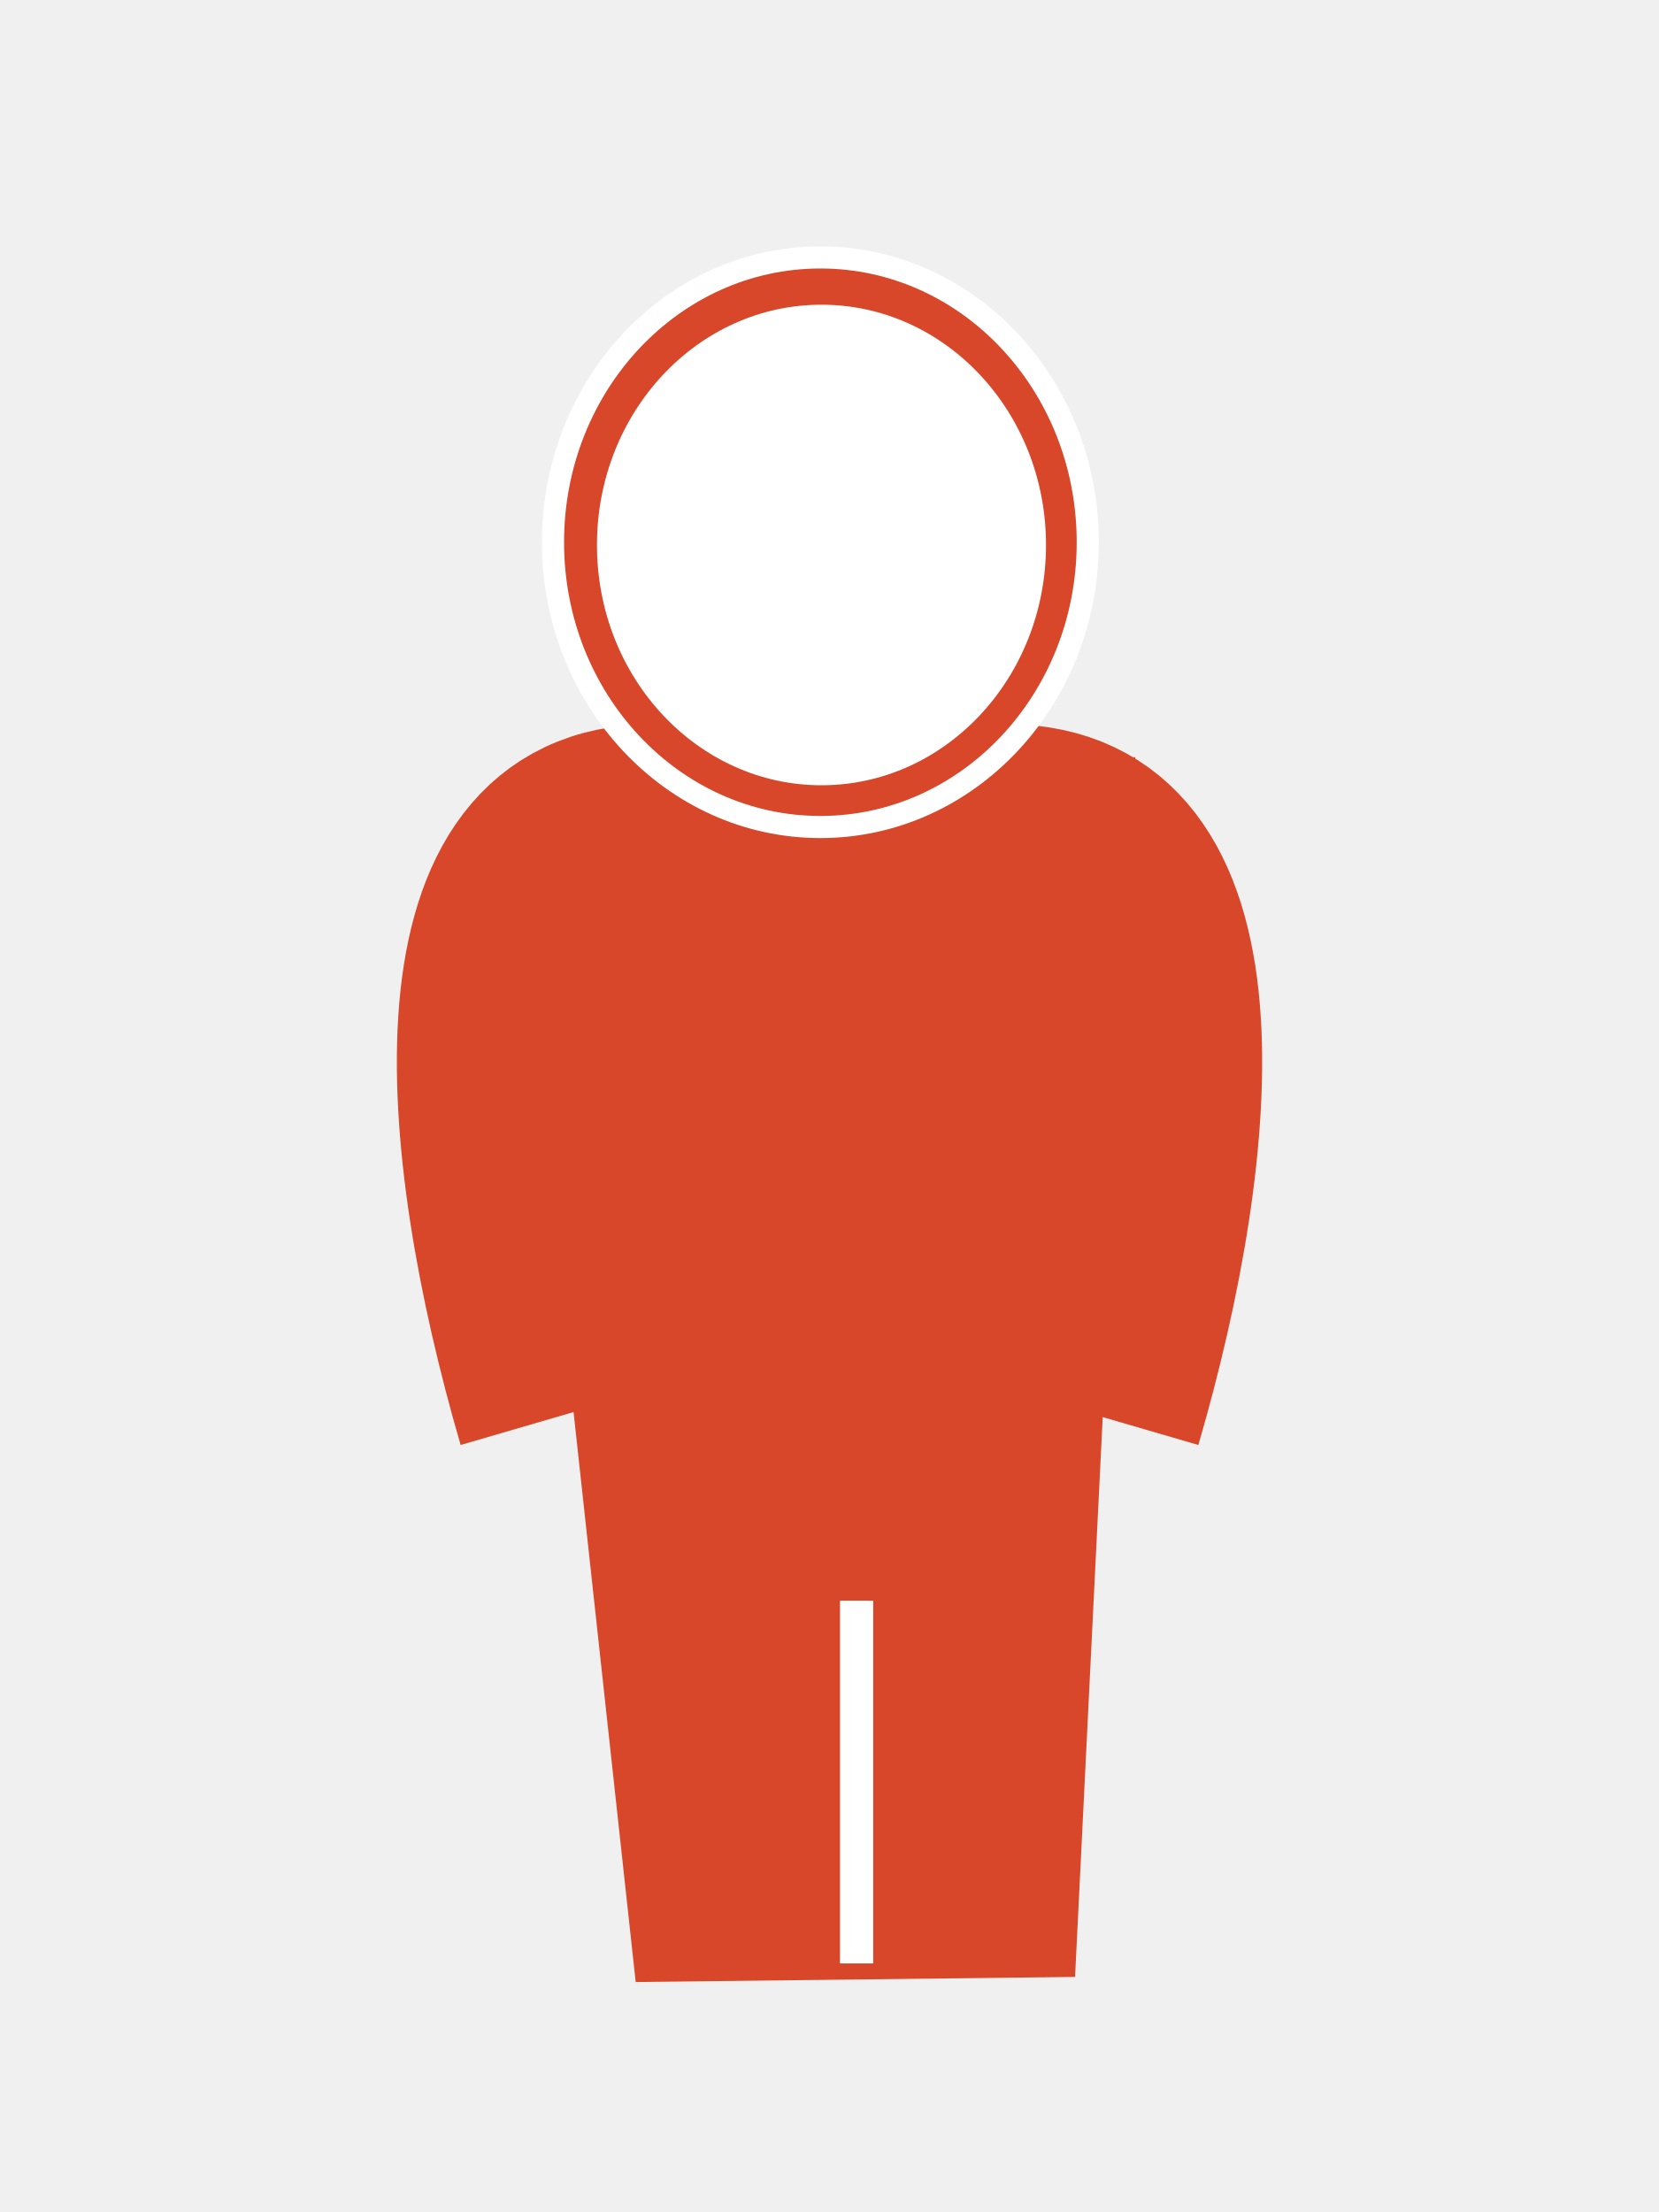
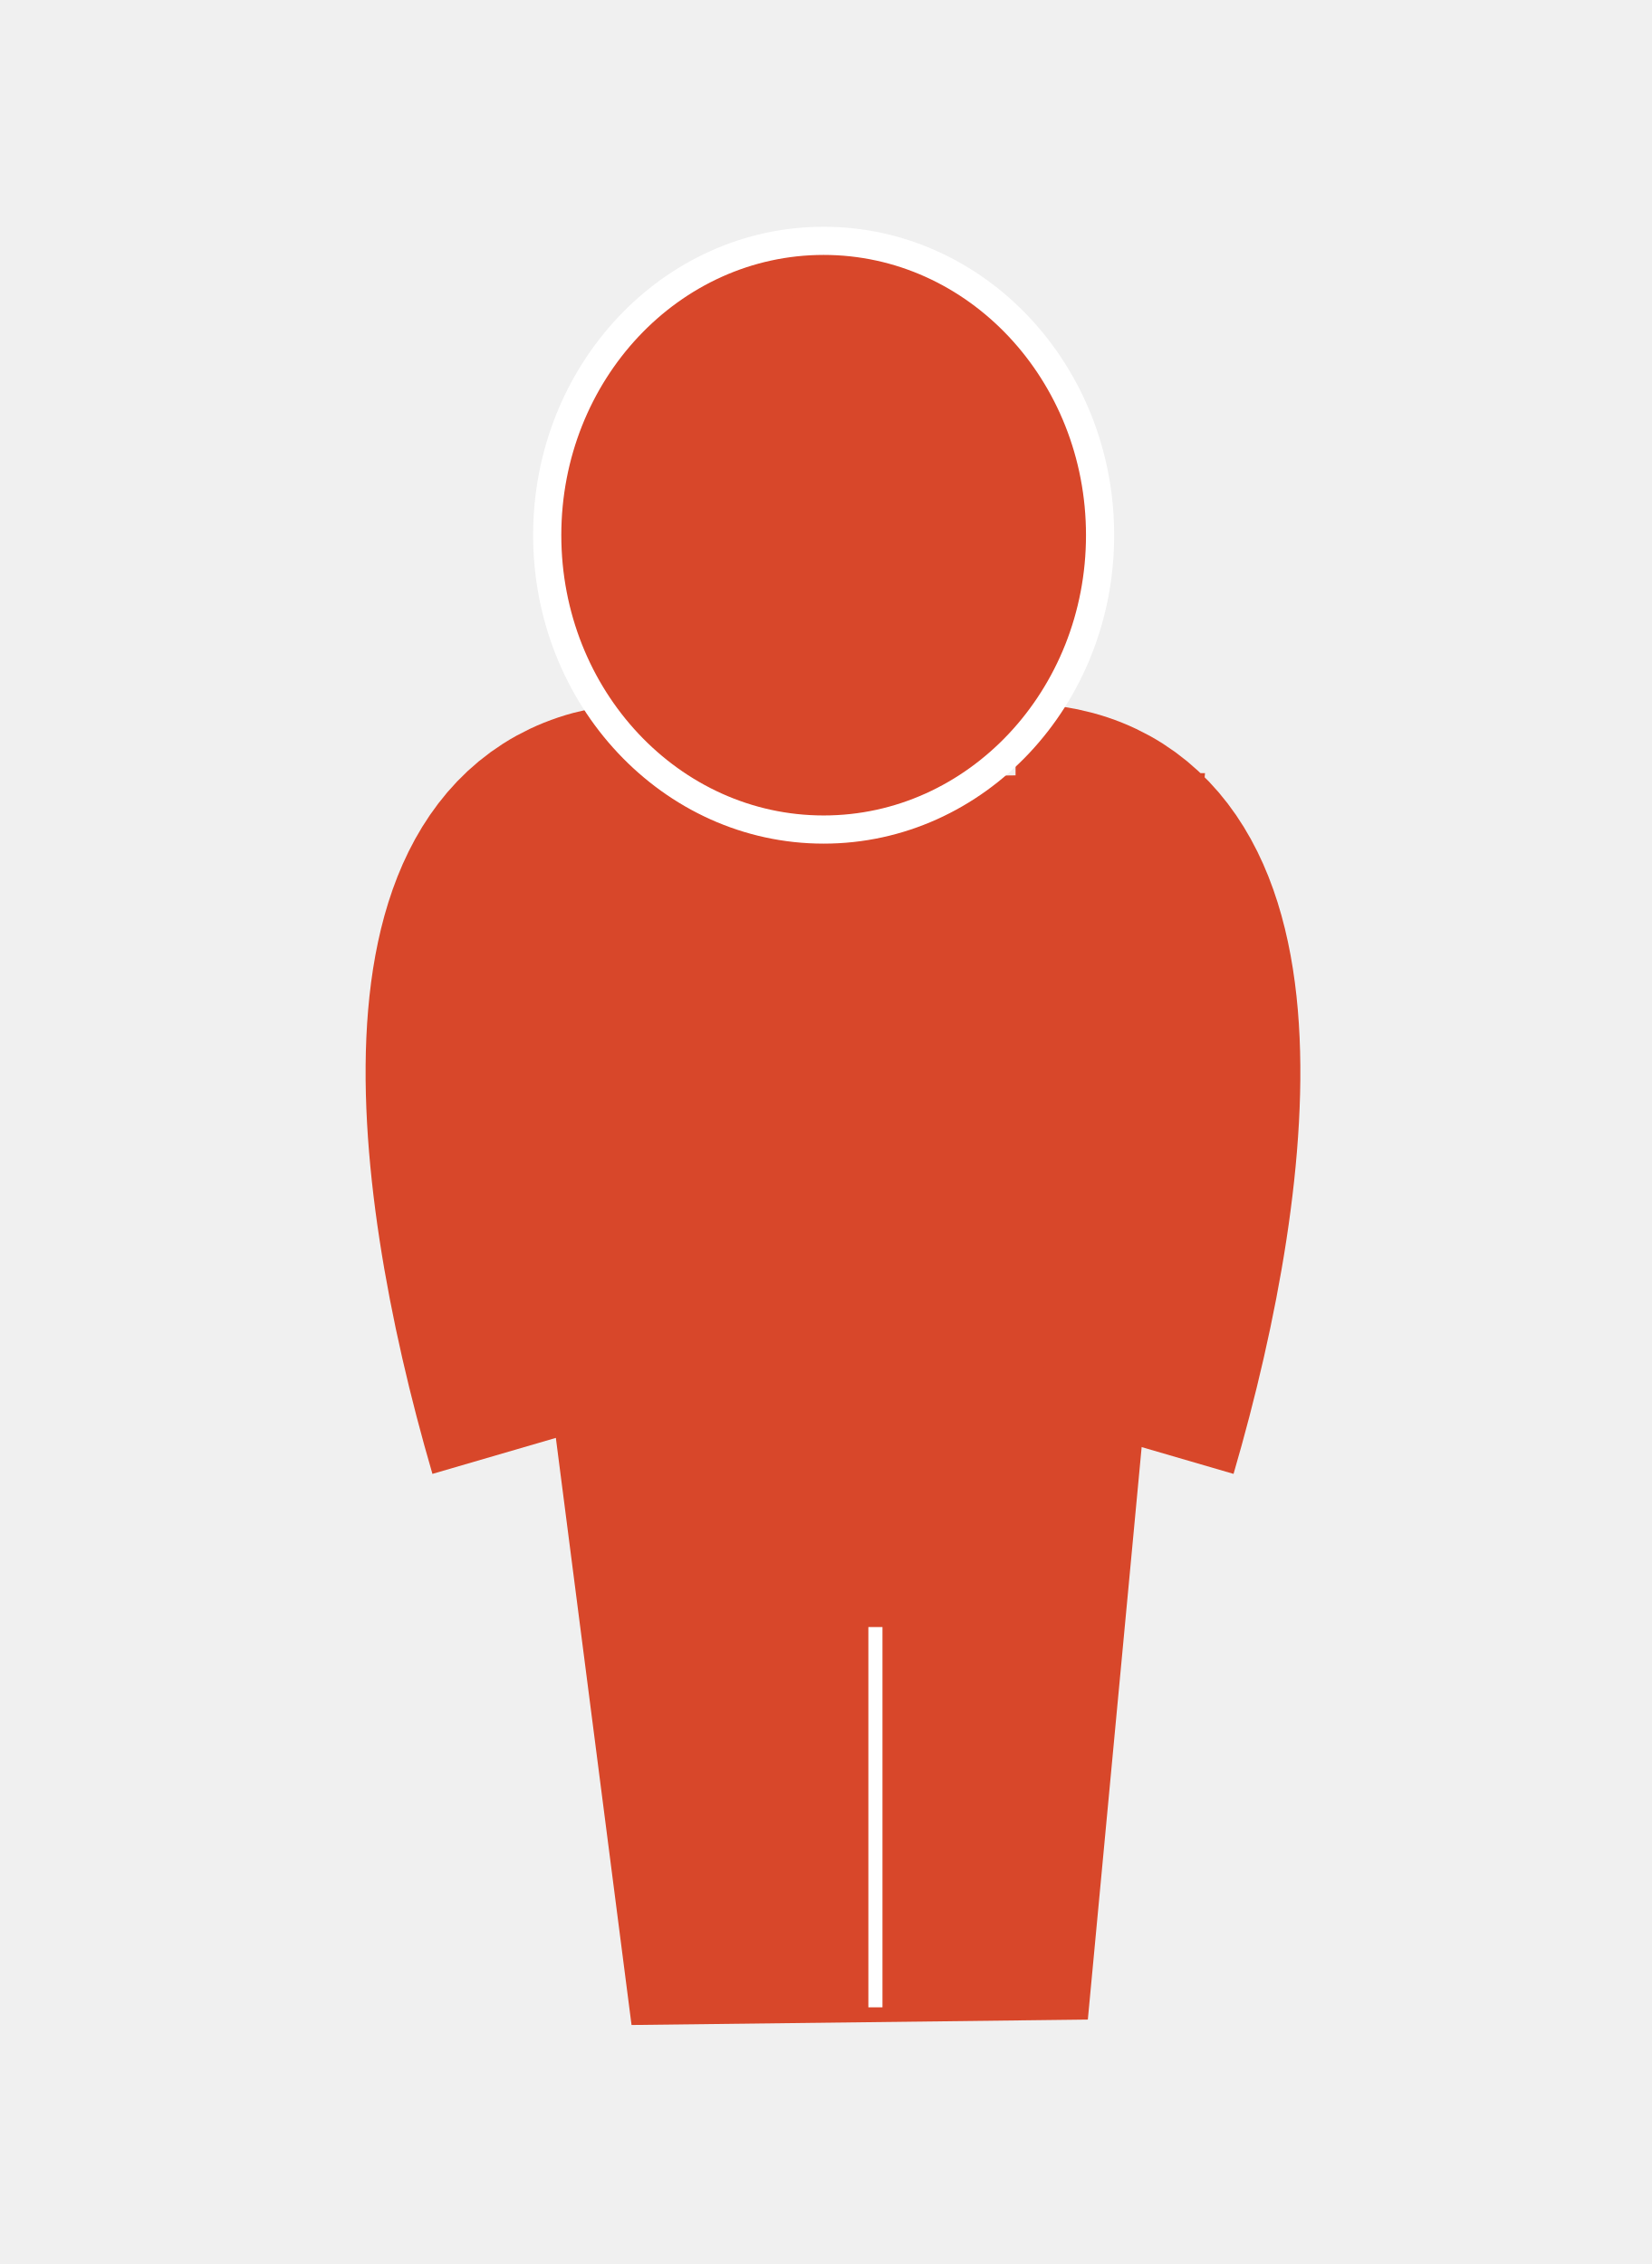
- <svg xmlns="http://www.w3.org/2000/svg" version="1.1" id="Layer_1" x="0px" y="0px" viewBox="6 -4 600 800" enable-background="new 6 -4 600 800" xml:space="preserve">
-   <path fill="#165957" d="M984.8,308.1c-7.9,0-7.9,12.3,0,12.3S992.7,308.1,984.8,308.1z" />
+ <svg xmlns="http://www.w3.org/2000/svg" version="1.1" id="Layer_1" x="0px" y="0px" viewBox="0 0 469 643" enable-background="new 0 0 469 643" xml:space="preserve">
  <g>
-     <polygon fill="#D8472A" stroke="#D8472A" stroke-width="4" stroke-miterlimit="10" points="237.7,710.8 392.9,709 414.5,271.9    190.5,277.9  " />
-     <path fill="none" stroke="#165957" stroke-width="60" stroke-miterlimit="10" d="M240.8,288" />
-     <path fill="none" stroke="#D8472A" stroke-width="60" stroke-miterlimit="10" d="M410.6,510.2c29.3-100.5,40.6-222.3-40.8-222.3" />
-     <path fill="none" stroke="#D8472A" stroke-width="60" stroke-miterlimit="10" d="M201.4,510.2c-29.3-100.5-40.6-222.3,40.8-222.3" />
-     <path fill="none" stroke="#165957" stroke-width="60" stroke-miterlimit="10" d="M317.5,270.4" />
-     <ellipse fill="#FFFFFF" stroke="#D8472A" stroke-width="14" stroke-miterlimit="10" cx="303.1" cy="193.1" rx="88.2" ry="93.9" />
-     <ellipse fill="none" stroke="#FFFFFF" stroke-width="8" stroke-miterlimit="10" cx="302.7" cy="192.1" rx="96.7" ry="103" />
+     <polygon fill="#D8472A" stroke="#D8472A" stroke-width="4" stroke-miterlimit="10" points="181.1,573.1 307.1,571.6 340,221.6    136.1,224  " />
+     <path fill="none" stroke="#165957" stroke-width="60" stroke-miterlimit="10" d="M183.6,229.8" />
+     <path fill="none" stroke="#D8472A" stroke-width="60" stroke-miterlimit="10" d="M321.5,410.2c23.8-81.6,33-180.5-33.1-180.5" />
+     <path fill="none" stroke="#D8472A" stroke-width="60" stroke-miterlimit="10" d="M151.6,410.2c-23.8-81.6-33-180.5,33.1-180.5" />
+     <path fill="none" stroke="#165957" stroke-width="60" stroke-miterlimit="10" d="M245.9,215.5" />
+     <ellipse fill="#D8472A" stroke="#D8472A" stroke-width="14" stroke-miterlimit="10" cx="234.2" cy="152.8" rx="71.6" ry="76.2" />
+     <ellipse fill="none" stroke="#FFFFFF" stroke-width="8" stroke-miterlimit="10" cx="233.9" cy="152" rx="78.5" ry="83.6" />
  </g>
-   <line fill="none" stroke="#FFFFFF" stroke-width="12" stroke-miterlimit="10" x1="315.8" y1="574.9" x2="315.8" y2="706.1" />
+   <path fill="#165957" d="M785.6,250.1c-6.4,0-6.4,10,0,10S792,250.1,785.6,250.1z" />
+   <line fill="none" stroke="#FFFFFF" stroke-width="4" stroke-miterlimit="10" x1="248.6" y1="462.1" x2="248.6" y2="570.1" />
</svg>
